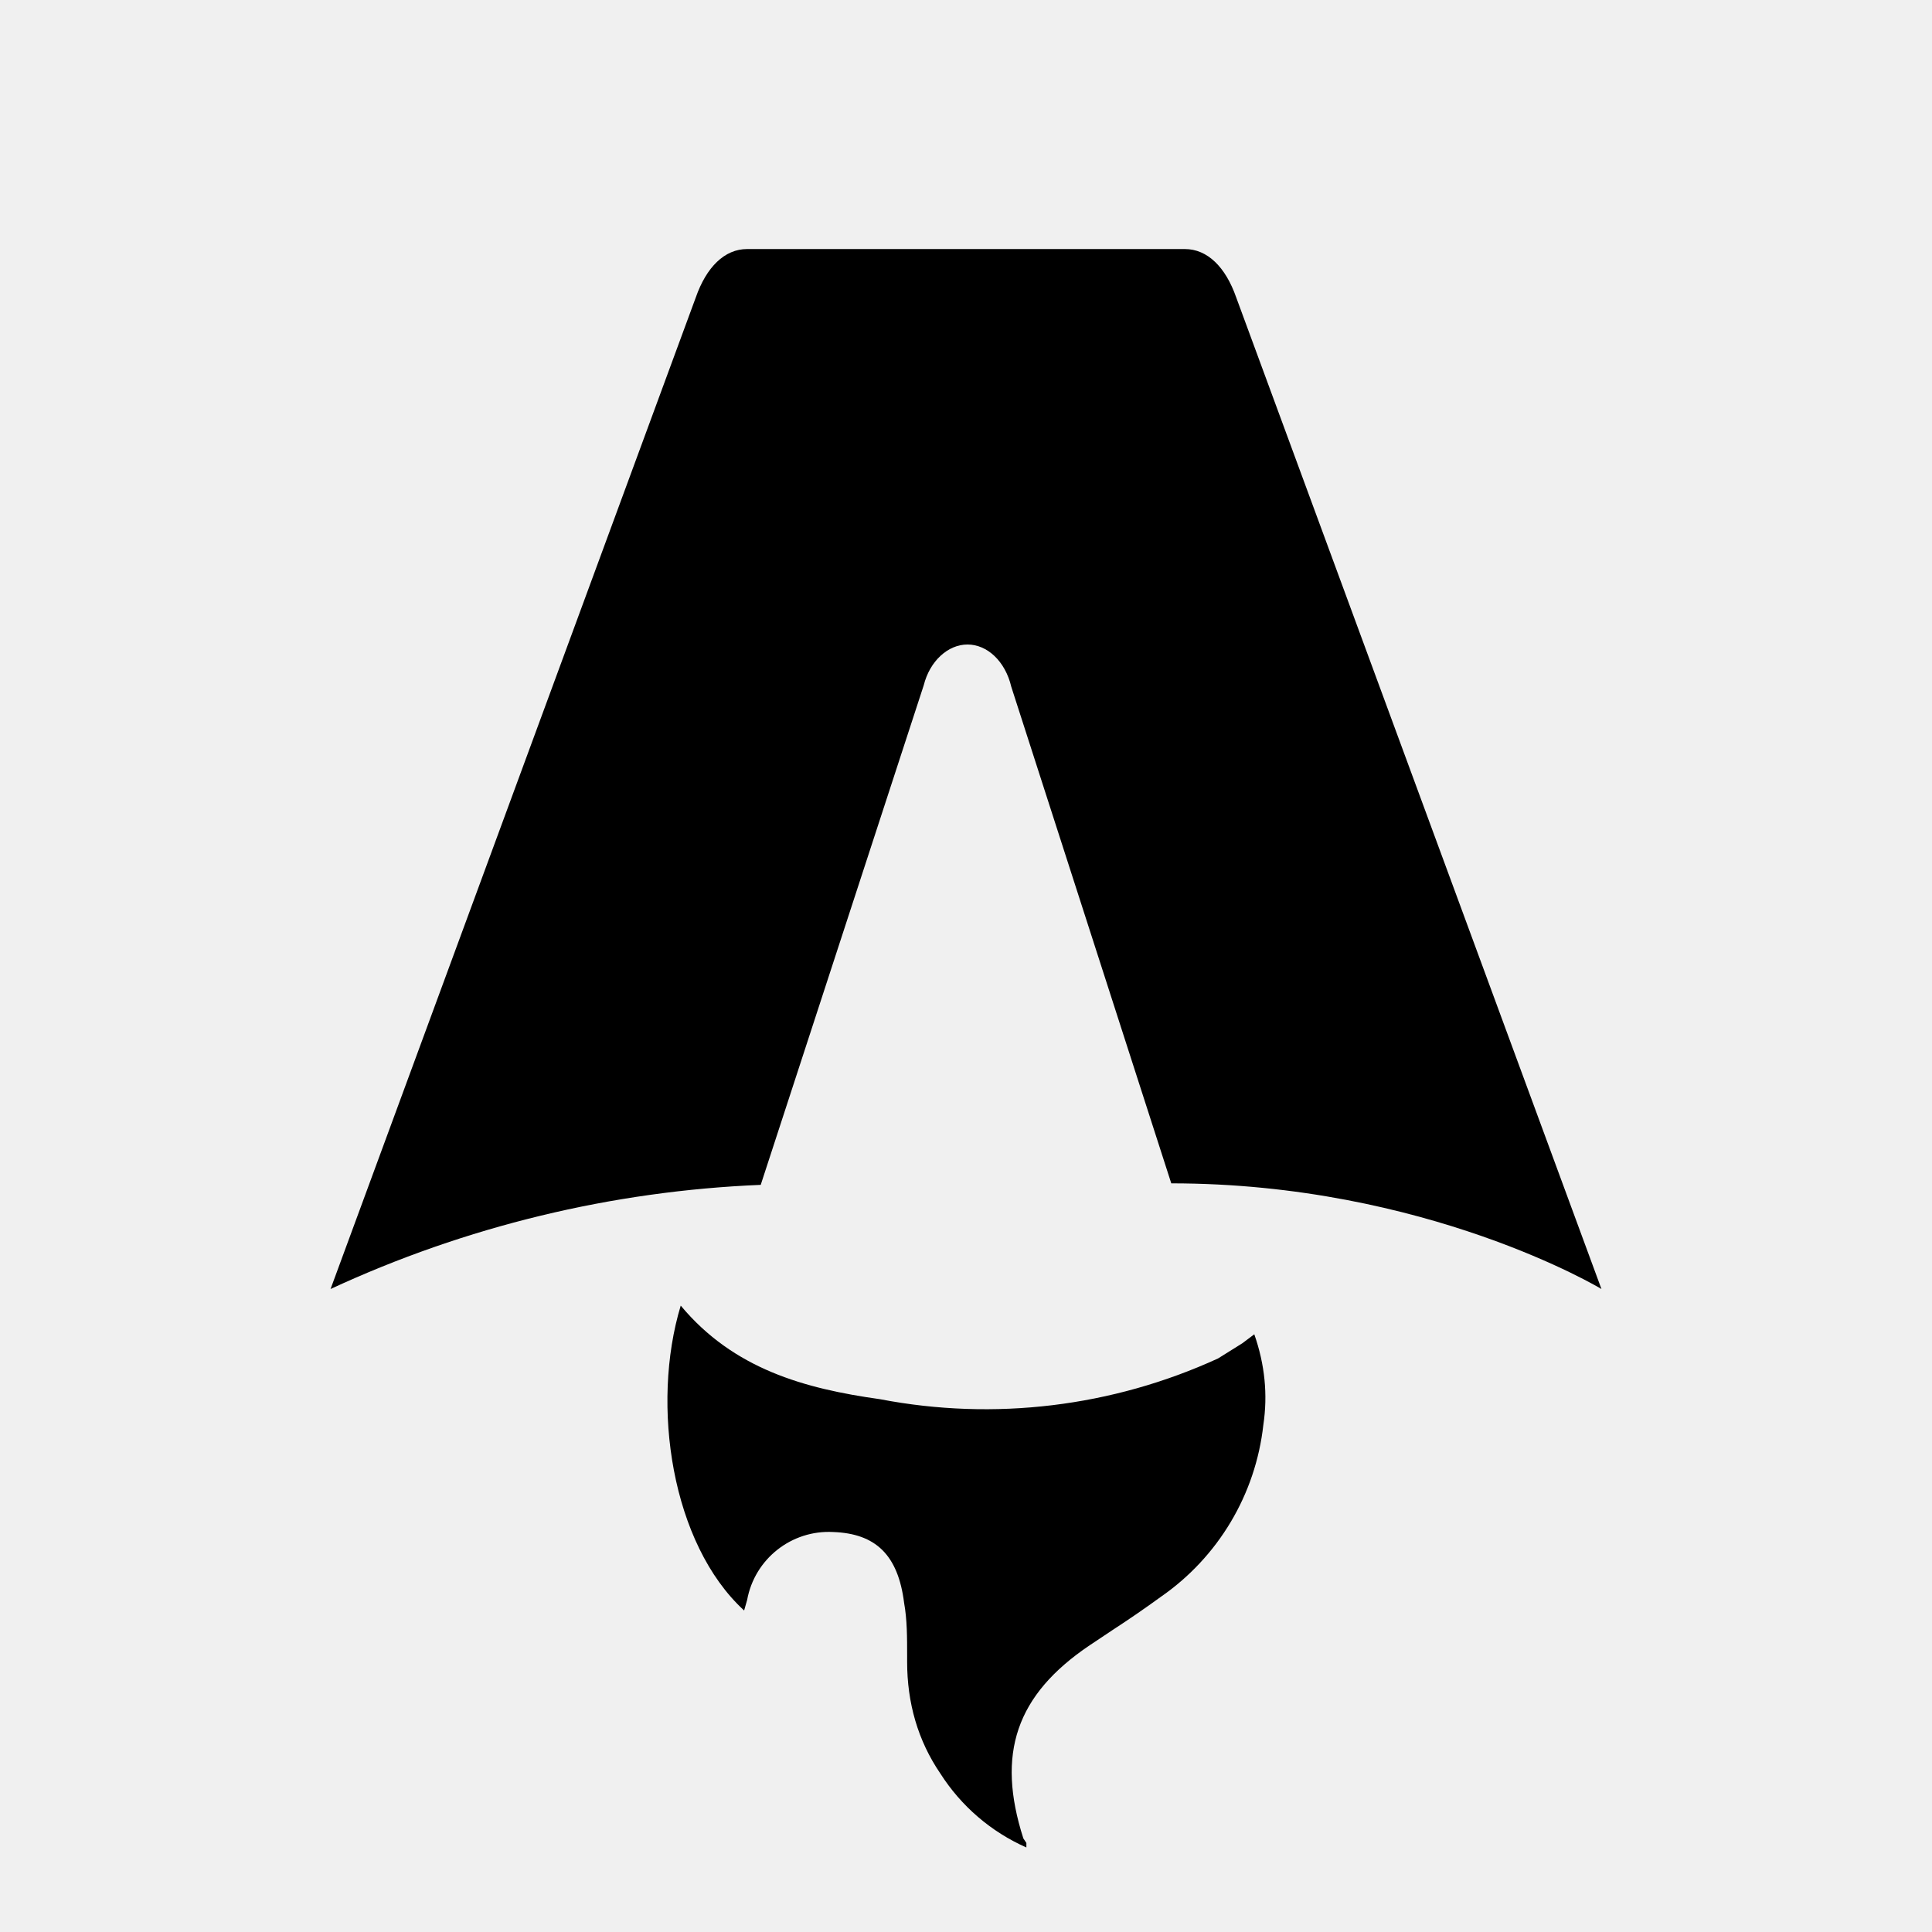
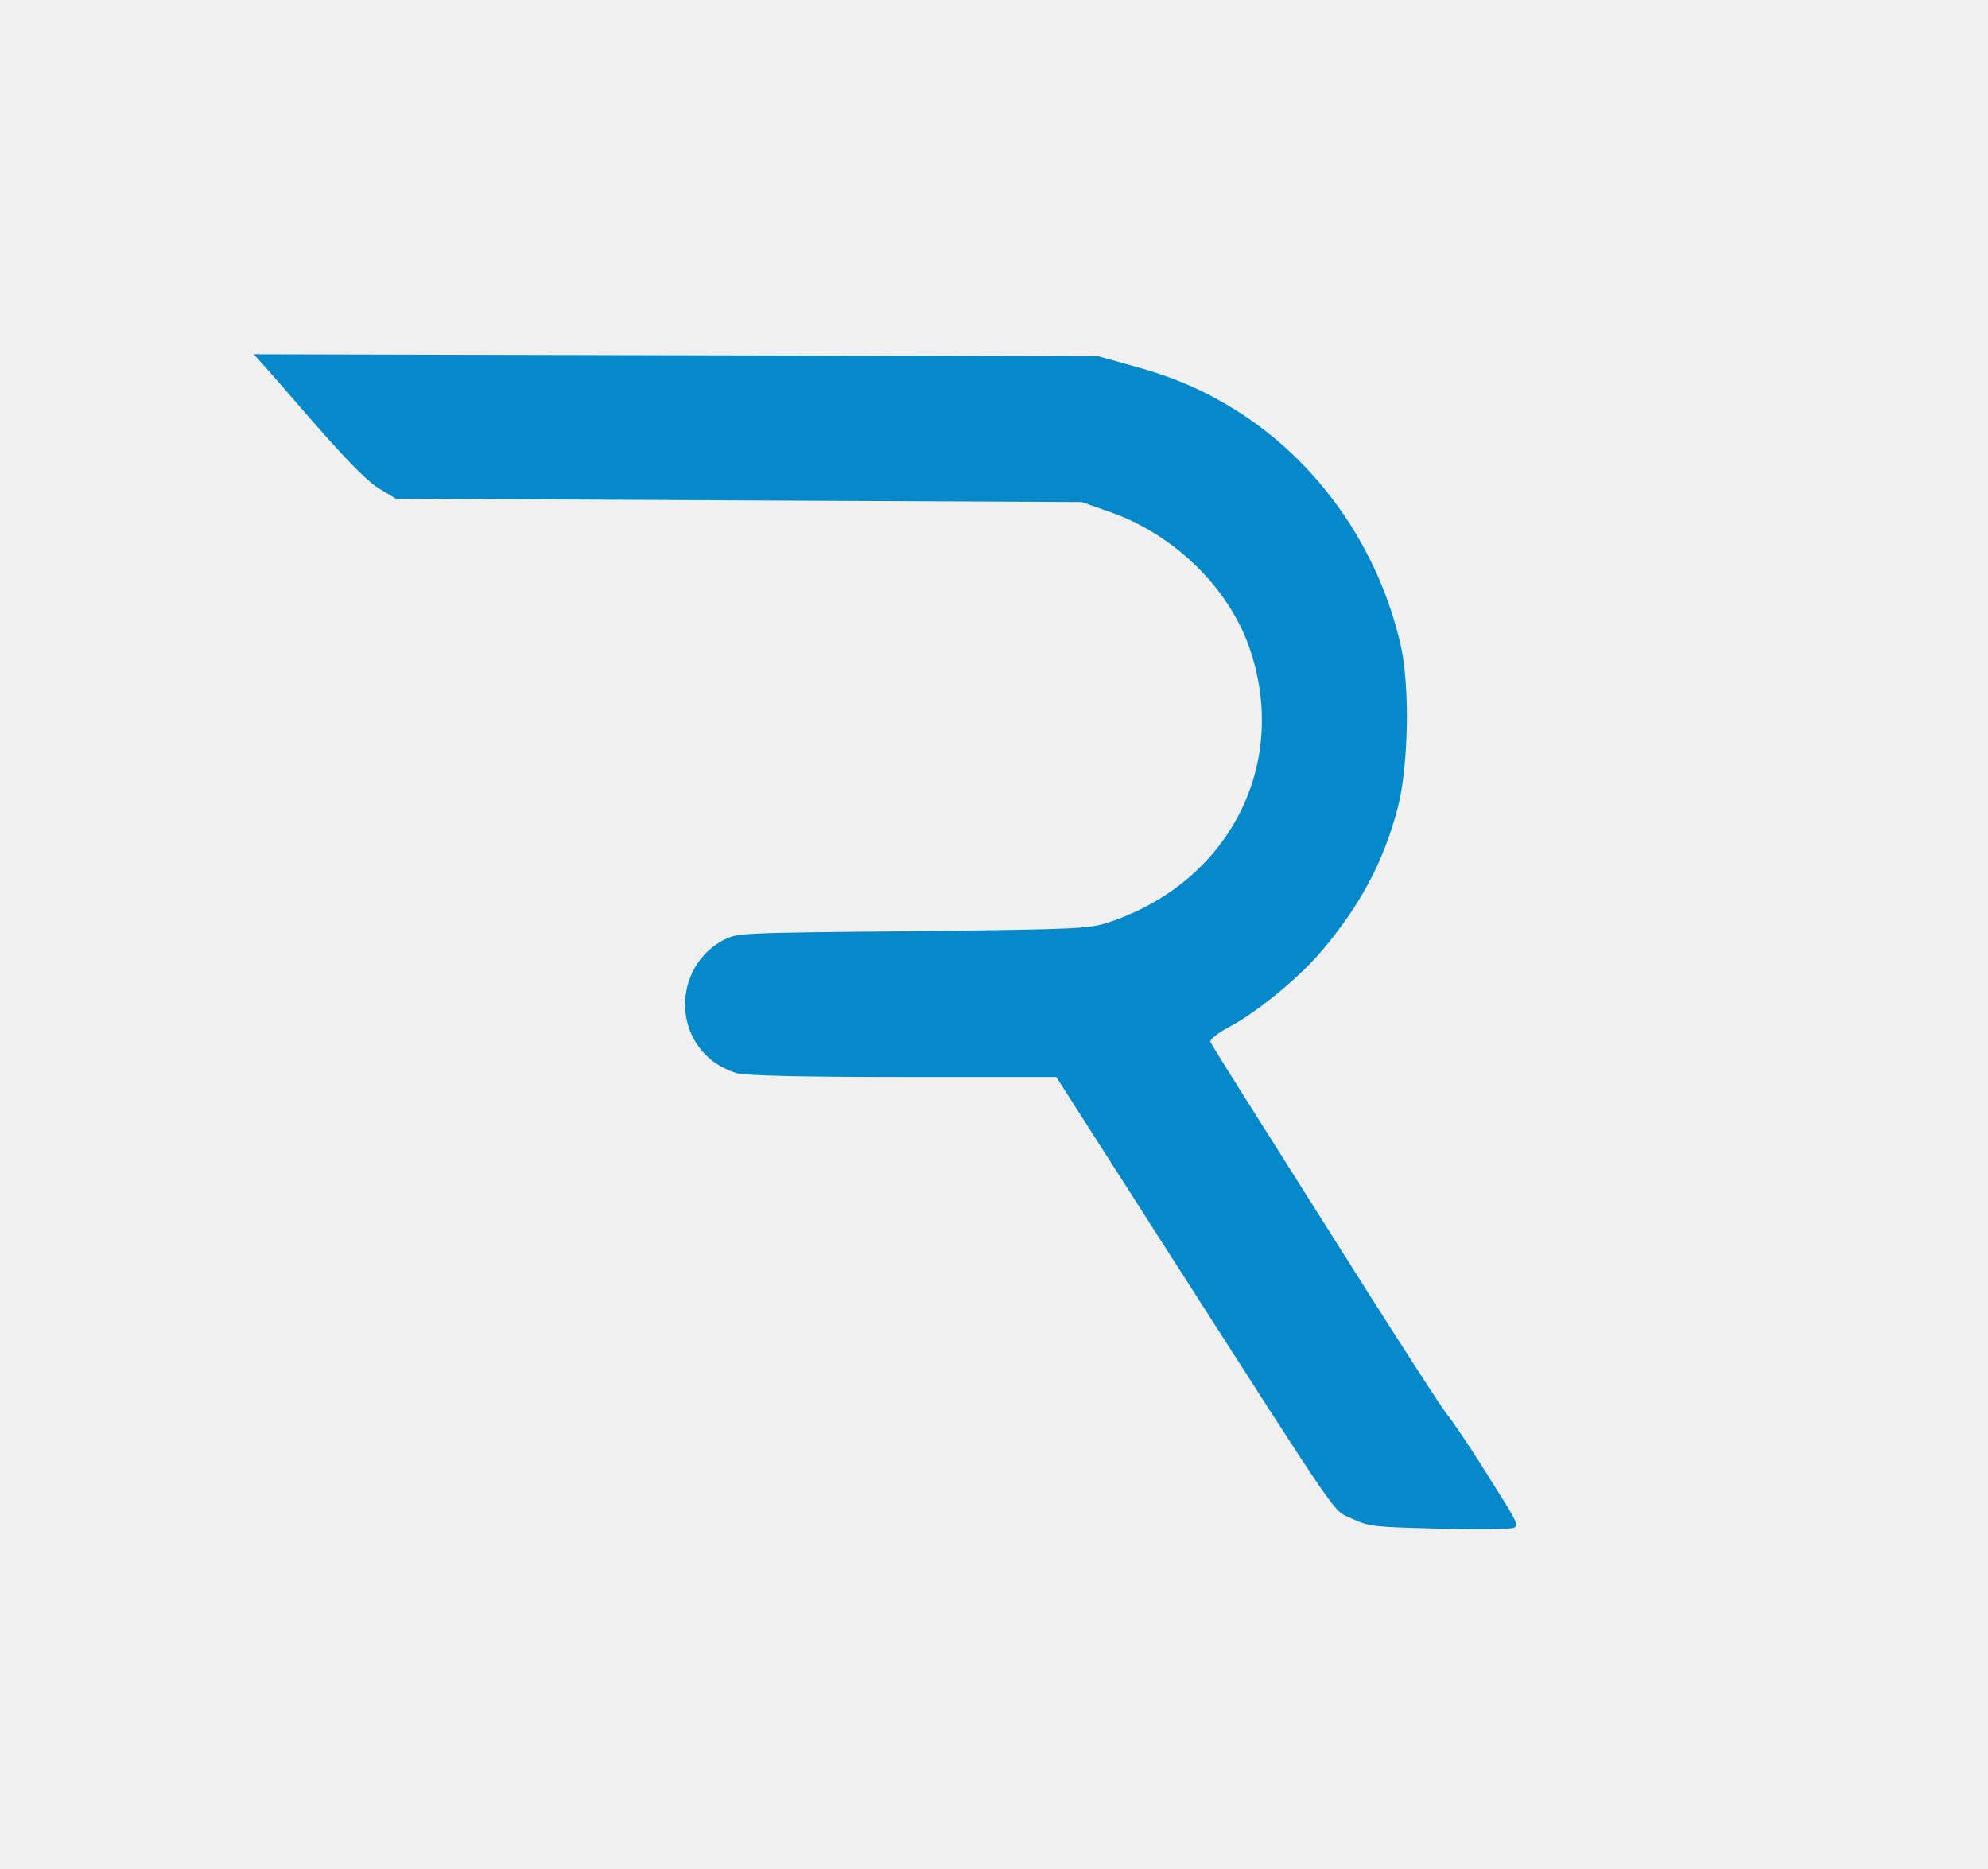
- <svg xmlns="http://www.w3.org/2000/svg" fill="none" viewBox="0 0 128 128">
-   <path d="M50.4 78.5a75.1 75.1 0 0 0-28.5 6.9l24.2-65.7c.7-2 1.9-3.2 3.4-3.2h29c1.5 0 2.7 1.2 3.4 3.2l24.2 65.7s-11.6-7-28.5-7L67 45.5c-.4-1.7-1.6-2.8-2.9-2.8-1.3 0-2.5 1.1-2.9 2.7L50.4 78.5Zm-1.1 28.2Zm-4.2-20.2c-2 6.6-.6 15.8 4.2 20.2a17.5 17.5 0 0 1 .2-.7 5.5 5.5 0 0 1 5.7-4.5c2.8.1 4.3 1.5 4.7 4.7.2 1.1.2 2.3.2 3.5v.4c0 2.7.7 5.2 2.2 7.4a13 13 0 0 0 5.7 4.9v-.3l-.2-.3c-1.8-5.6-.5-9.5 4.4-12.8l1.5-1a73 73 0 0 0 3.2-2.2 16 16 0 0 0 6.8-11.4c.3-2 .1-4-.6-6l-.8.6-1.6 1a37 37 0 0 1-22.4 2.7c-5-.7-9.7-2-13.2-6.2Z" />
-   <style>
-         path { fill: #000; }
-         @media (prefers-color-scheme: dark) {
-             path { fill: #FFF; }
-         }
-     </style>
+ <svg xmlns="http://www.w3.org/2000/svg" version="1.0" width="600pt" height="564pt" viewBox="0 0 600 564" preserveAspectRatio="xMidYMid meet">
+   <g transform="translate(0,564) scale(0.1,-0.1)" fill="#0689cb" stroke="none">
+     <path d="M791 4543 c14 -16 59 -66 99 -113 154 -178 216 -242 260 -268 l45 -27 1035 -5 1035 -5 85 -30 c192 -67 356 -226 420 -407 123 -351 -57 -707 -420 -830 -63 -21 -83 -22 -595 -28 -525 -5 -530 -5 -572 -27 -136 -73 -156 -263 -37 -361 20 -17 56 -35 80 -41 28 -7 204 -11 502 -11 l460 0 323 -505 c559 -872 508 -798 570 -828 51 -24 65 -25 265 -30 116 -3 216 -2 224 3 14 9 14 10 -103 195 -39 61 -84 128 -102 150 -17 22 -119 180 -227 350 -108 171 -260 411 -338 535 -78 123 -144 229 -147 236 -2 7 21 26 55 44 84 44 212 149 279 228 118 139 188 270 231 432 33 126 38 369 9 495 -66 286 -239 537 -475 693 -107 70 -204 113 -341 150 l-96 27 -1275 3 -1274 3 25 -28z" />
+   </g>
</svg>
